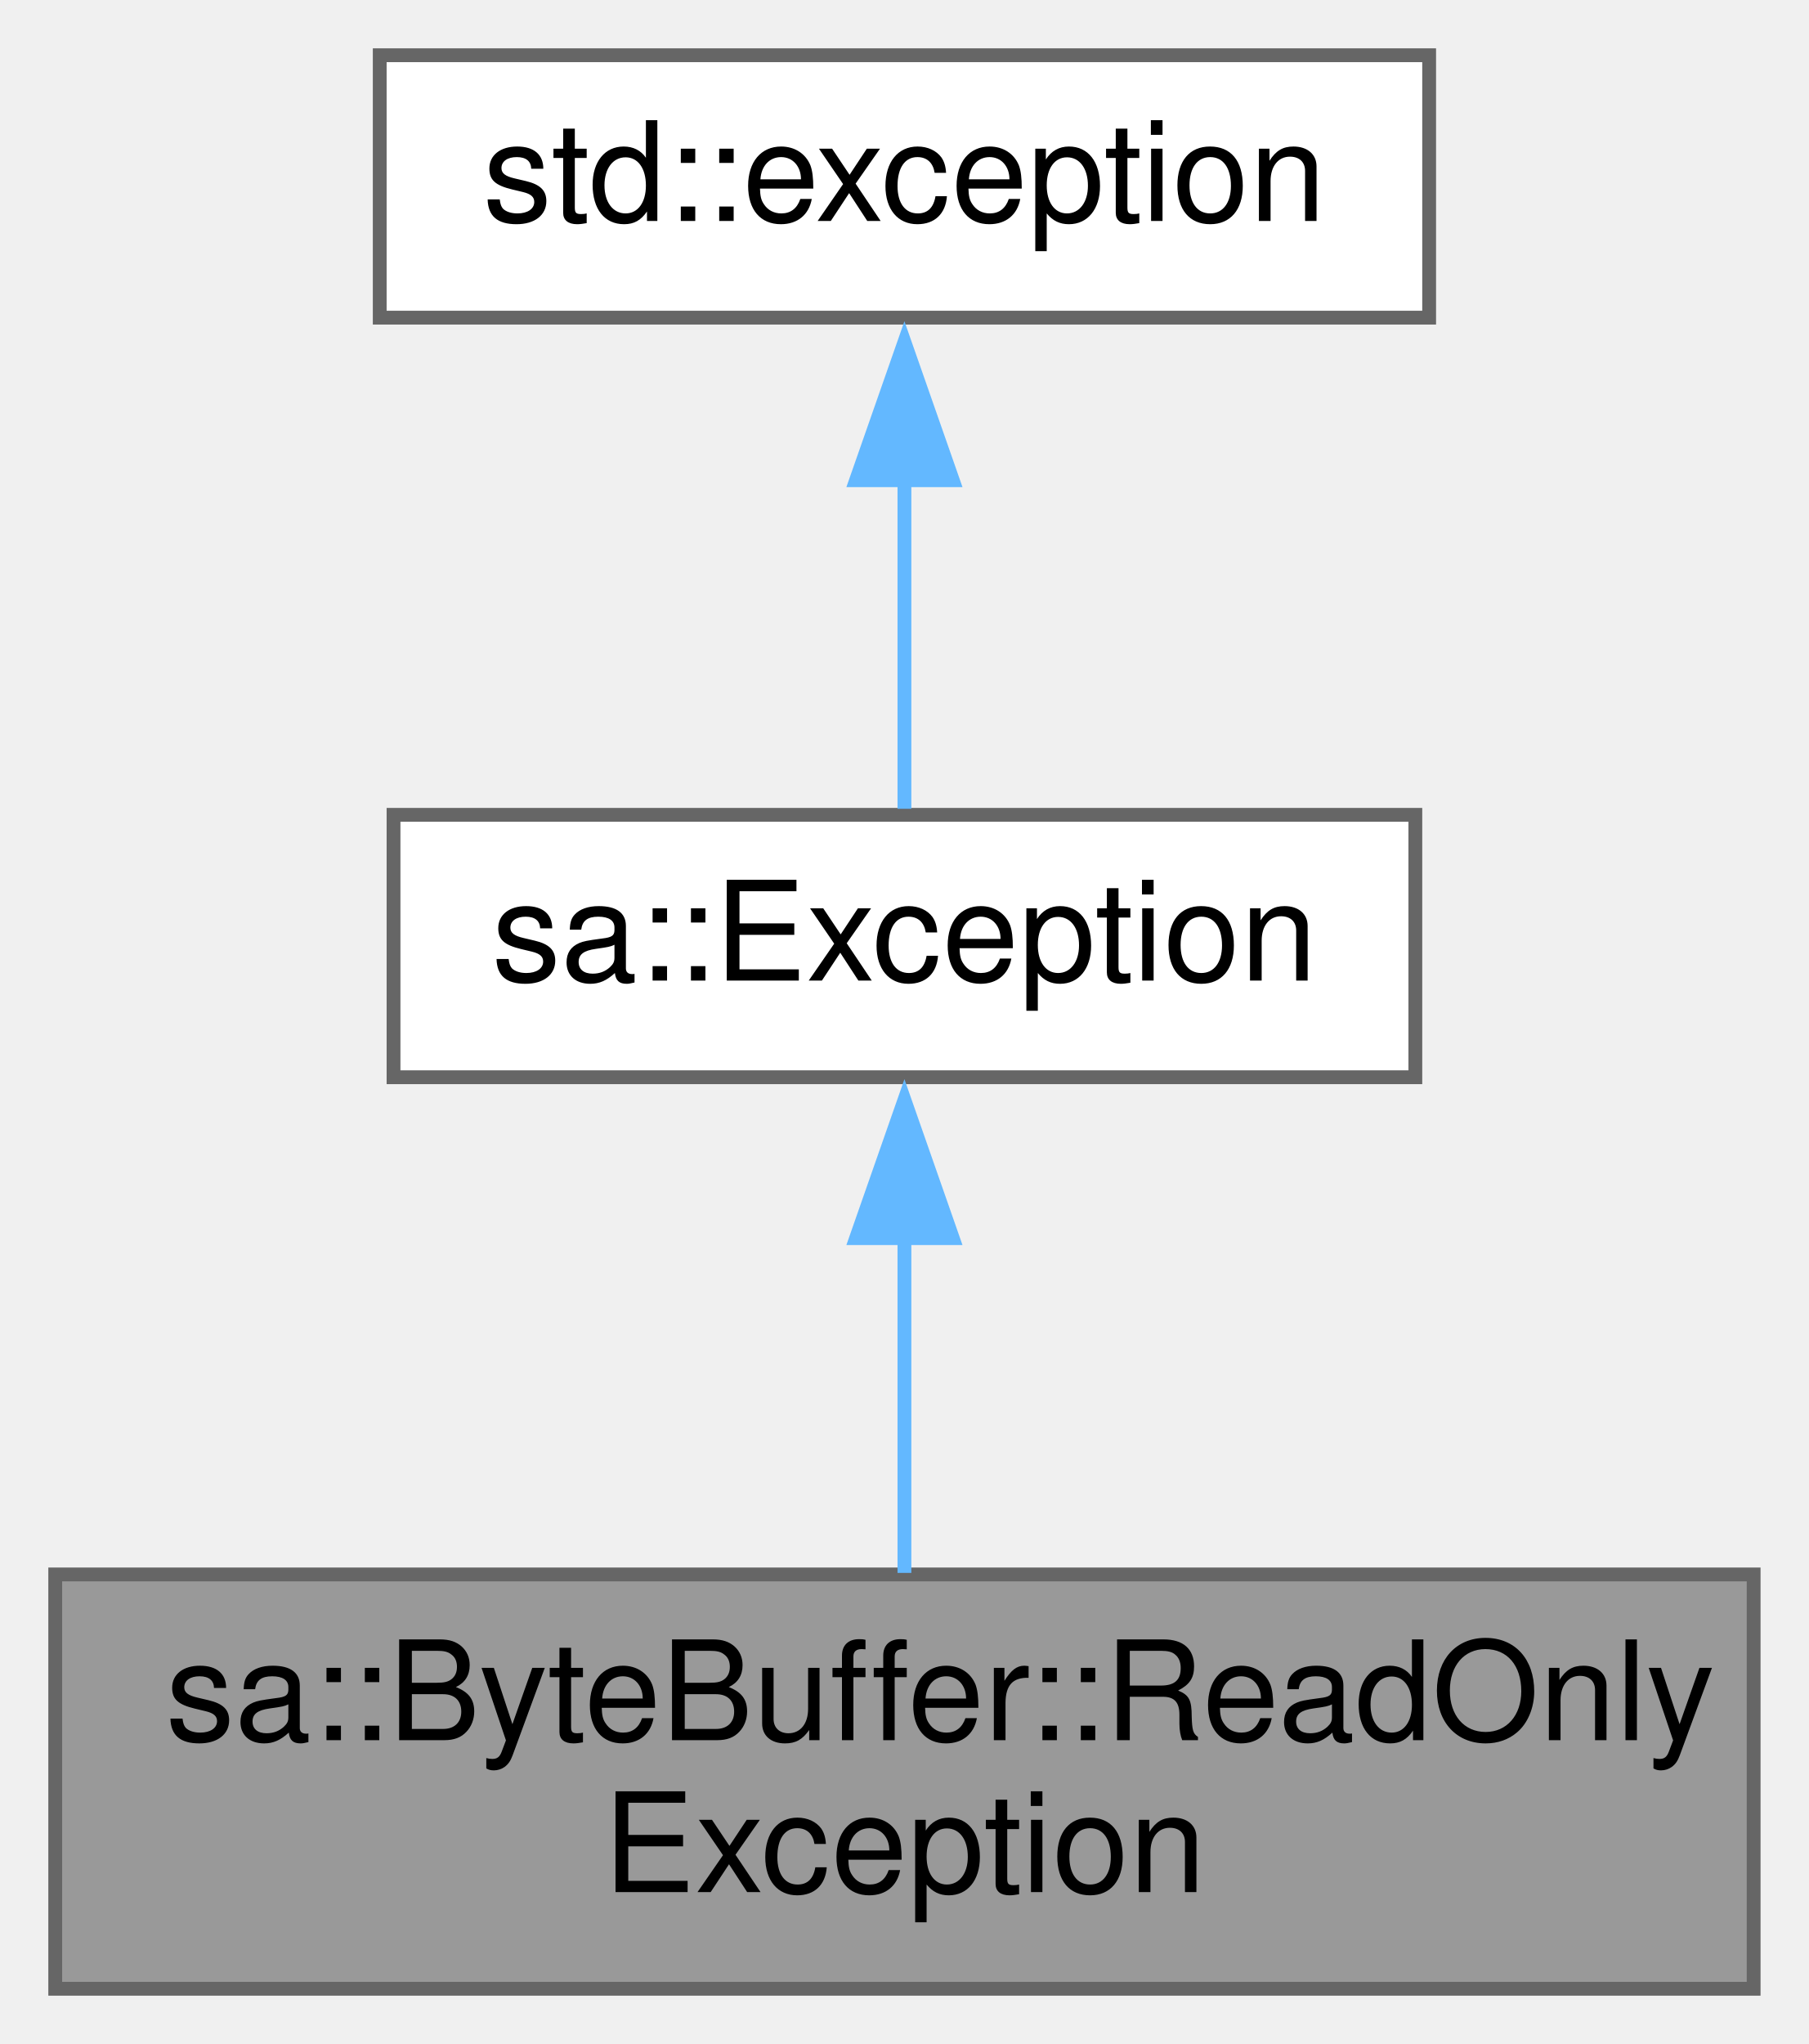
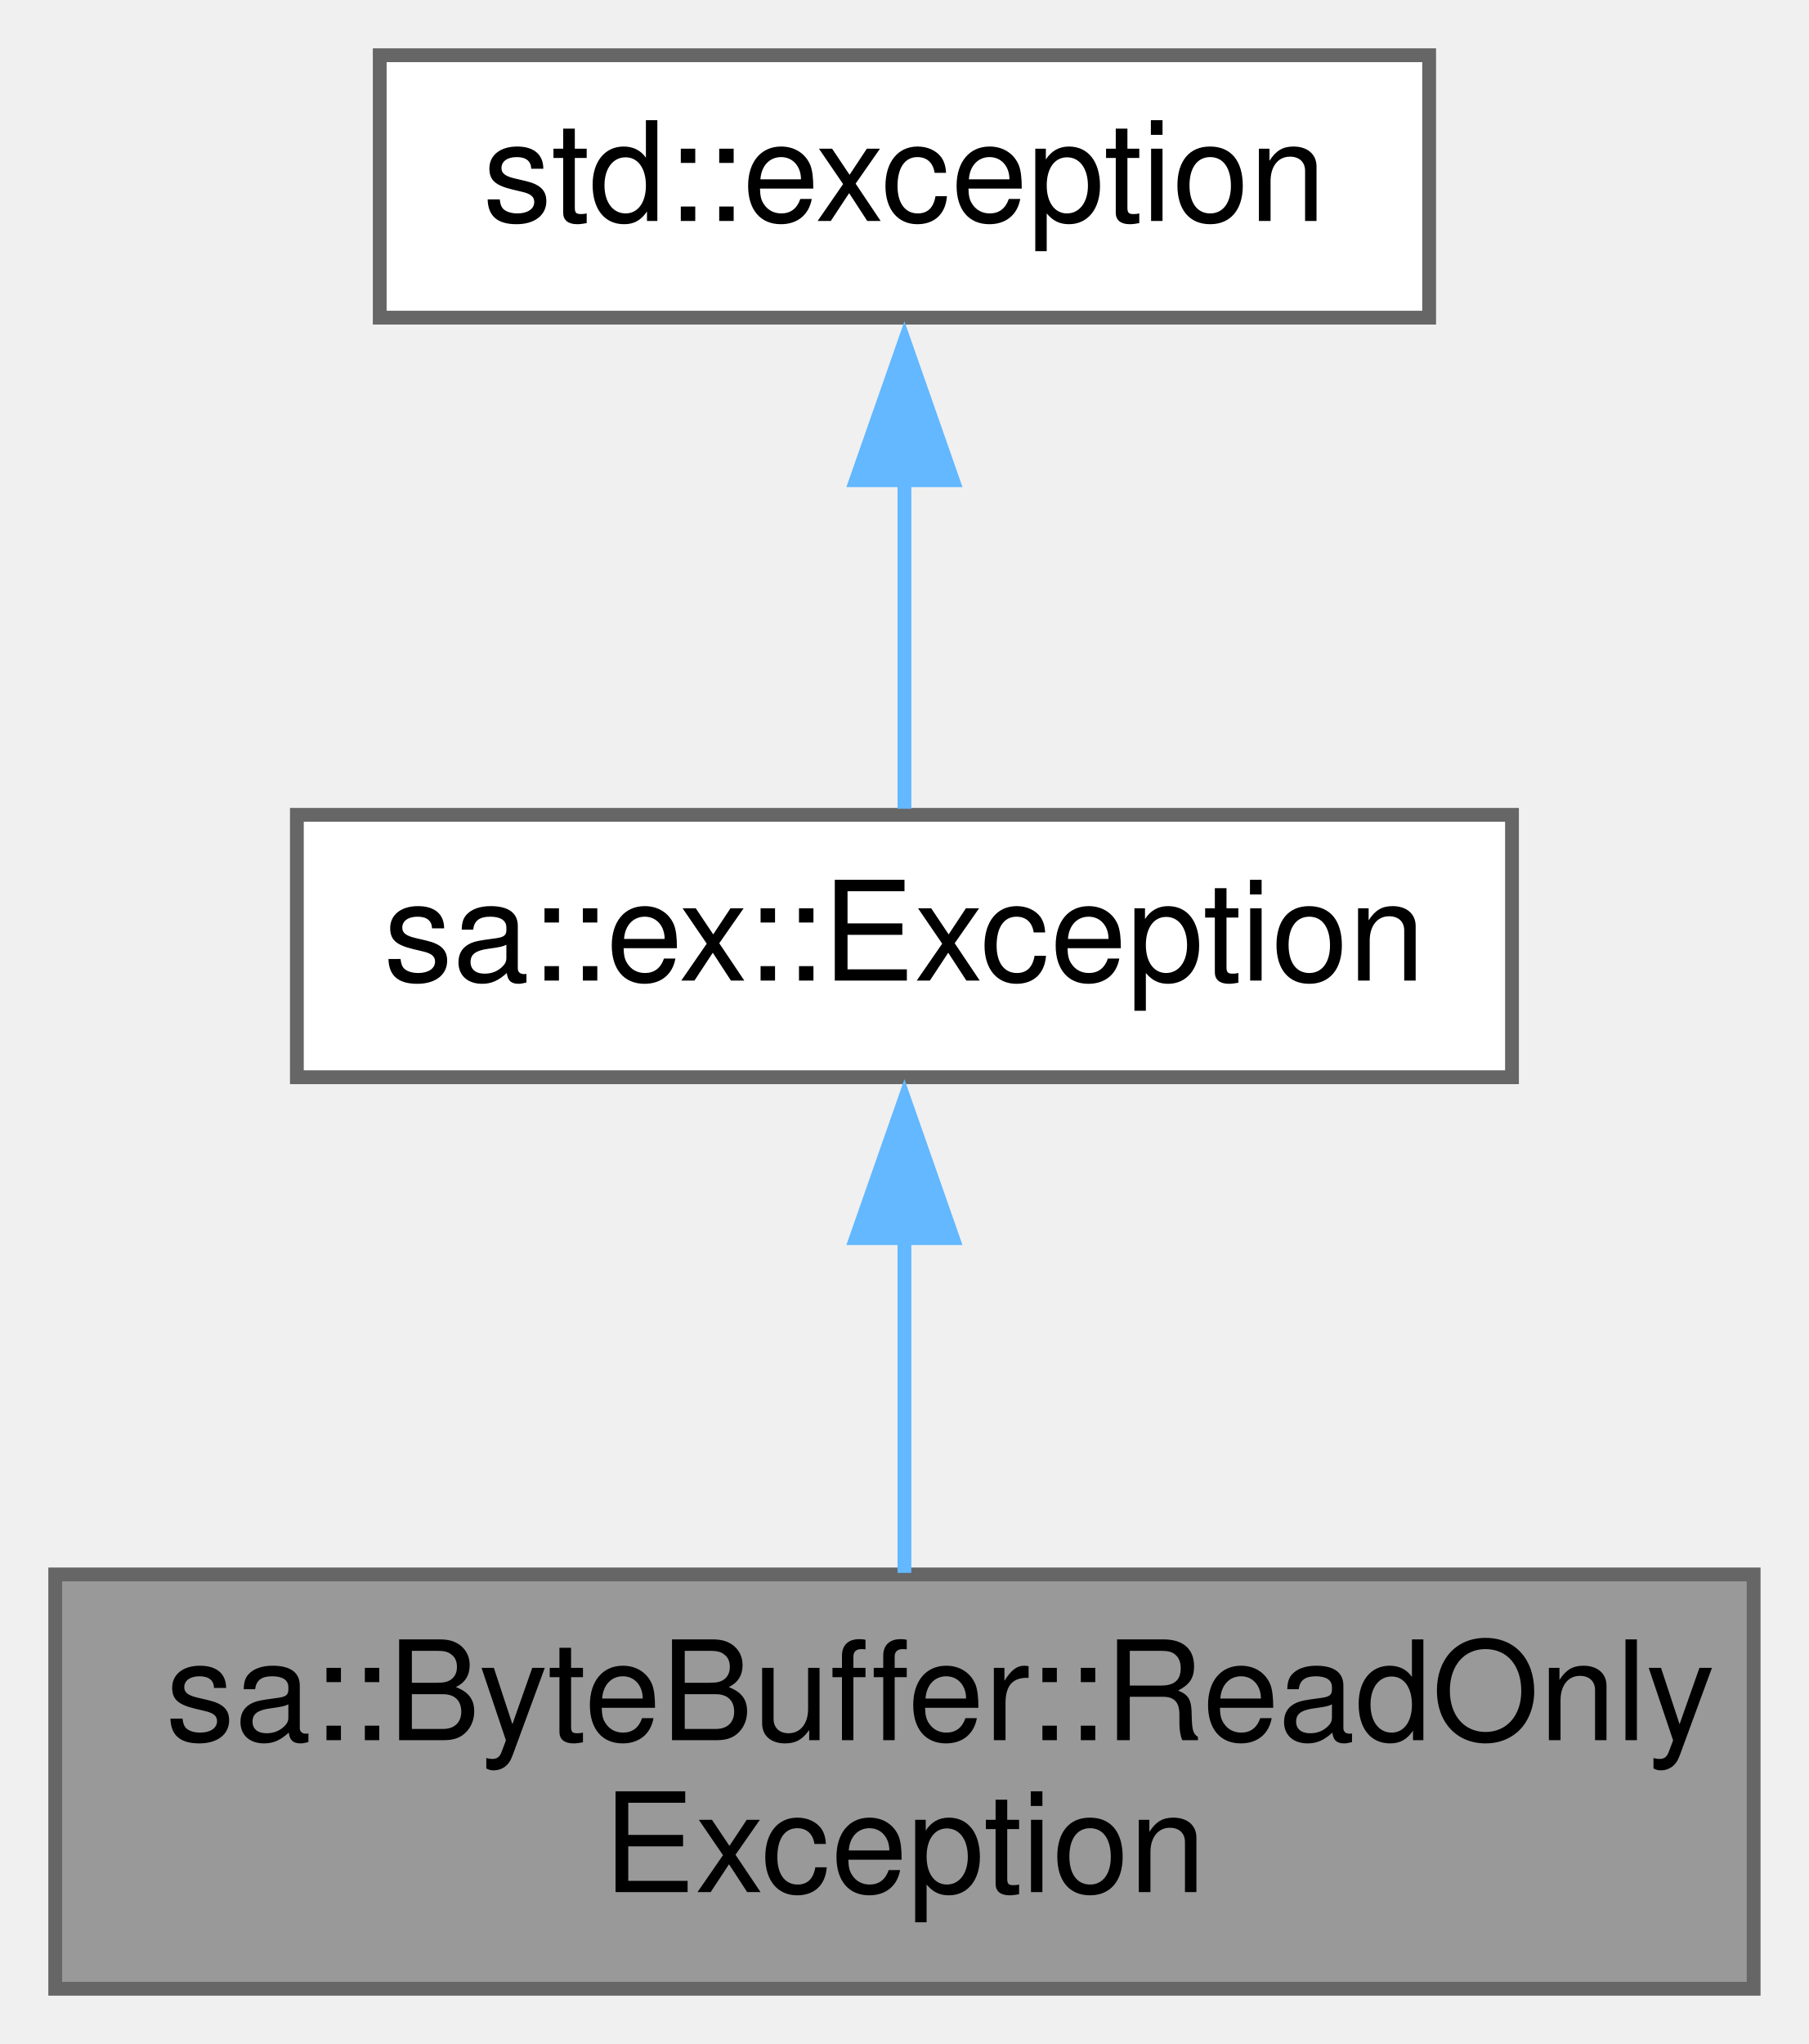
<svg xmlns="http://www.w3.org/2000/svg" xmlns:xlink="http://www.w3.org/1999/xlink" width="131pt" height="148pt" viewBox="0.00 0.00 131.00 148.00">
  <g id="graph0" class="graph" transform="scale(1 1) rotate(0) translate(4 144)">
    <g id="node1" class="node">
      <g id="a_node1">
        <a xlink:title="Thrown when trying to write in a read only buffer.">
          <polygon fill="#999999" stroke="#666666" points="123,-30 0,-30 0,0 123,0 123,-30" />
          <text text-anchor="start" x="8" y="-18" font-family="Helvetica,sans-Serif" font-size="10.00">sa::ByteBuffer::ReadOnly</text>
          <text text-anchor="middle" x="61.5" y="-7" font-family="Helvetica,sans-Serif" font-size="10.00">Exception</text>
        </a>
      </g>
    </g>
    <g id="node2" class="node">
      <g id="a_node2">
-         <a xlink:href="classsa_1_1_exception.html" target="_top" xlink:title="The base exception class for Saturnity.">
-           <polygon fill="white" stroke="#666666" points="98.5,-85 24.5,-85 24.5,-66 98.5,-66 98.5,-85" />
-           <text text-anchor="middle" x="61.5" y="-73" font-family="Helvetica,sans-Serif" font-size="10.00">sa::Exception</text>
+         <a xlink:href="classsa_1_1ex_1_1_exception.html" target="_top" xlink:title="The base exception class for Saturnity.">
+           <polygon fill="white" stroke="#666666" points="105.5,-85 17.5,-85 17.5,-66 105.5,-66 105.5,-85" />
+           <text text-anchor="middle" x="61.5" y="-73" font-family="Helvetica,sans-Serif" font-size="10.00">sa::ex::Exception</text>
        </a>
      </g>
    </g>
    <g id="edge1" class="edge">
      <path fill="none" stroke="#63b8ff" d="M61.5,-54.51C61.5,-46.49 61.5,-37.43 61.5,-30.11" />
      <polygon fill="#63b8ff" stroke="#63b8ff" points="58,-54.35 61.5,-64.35 65,-54.35 58,-54.35" />
    </g>
    <g id="node3" class="node">
      <g id="a_node3">
        <a xlink:title=" ">
          <polygon fill="white" stroke="#666666" points="99.5,-140 23.5,-140 23.5,-121 99.5,-121 99.5,-140" />
          <text text-anchor="middle" x="61.5" y="-128" font-family="Helvetica,sans-Serif" font-size="10.00">std::exception</text>
        </a>
      </g>
    </g>
    <g id="edge2" class="edge">
      <path fill="none" stroke="#63b8ff" d="M61.5,-109.35C61.5,-101.1 61.5,-91.97 61.5,-85.44" />
      <polygon fill="#63b8ff" stroke="#63b8ff" points="58,-109.23 61.5,-119.23 65,-109.23 58,-109.23" />
    </g>
  </g>
</svg>
